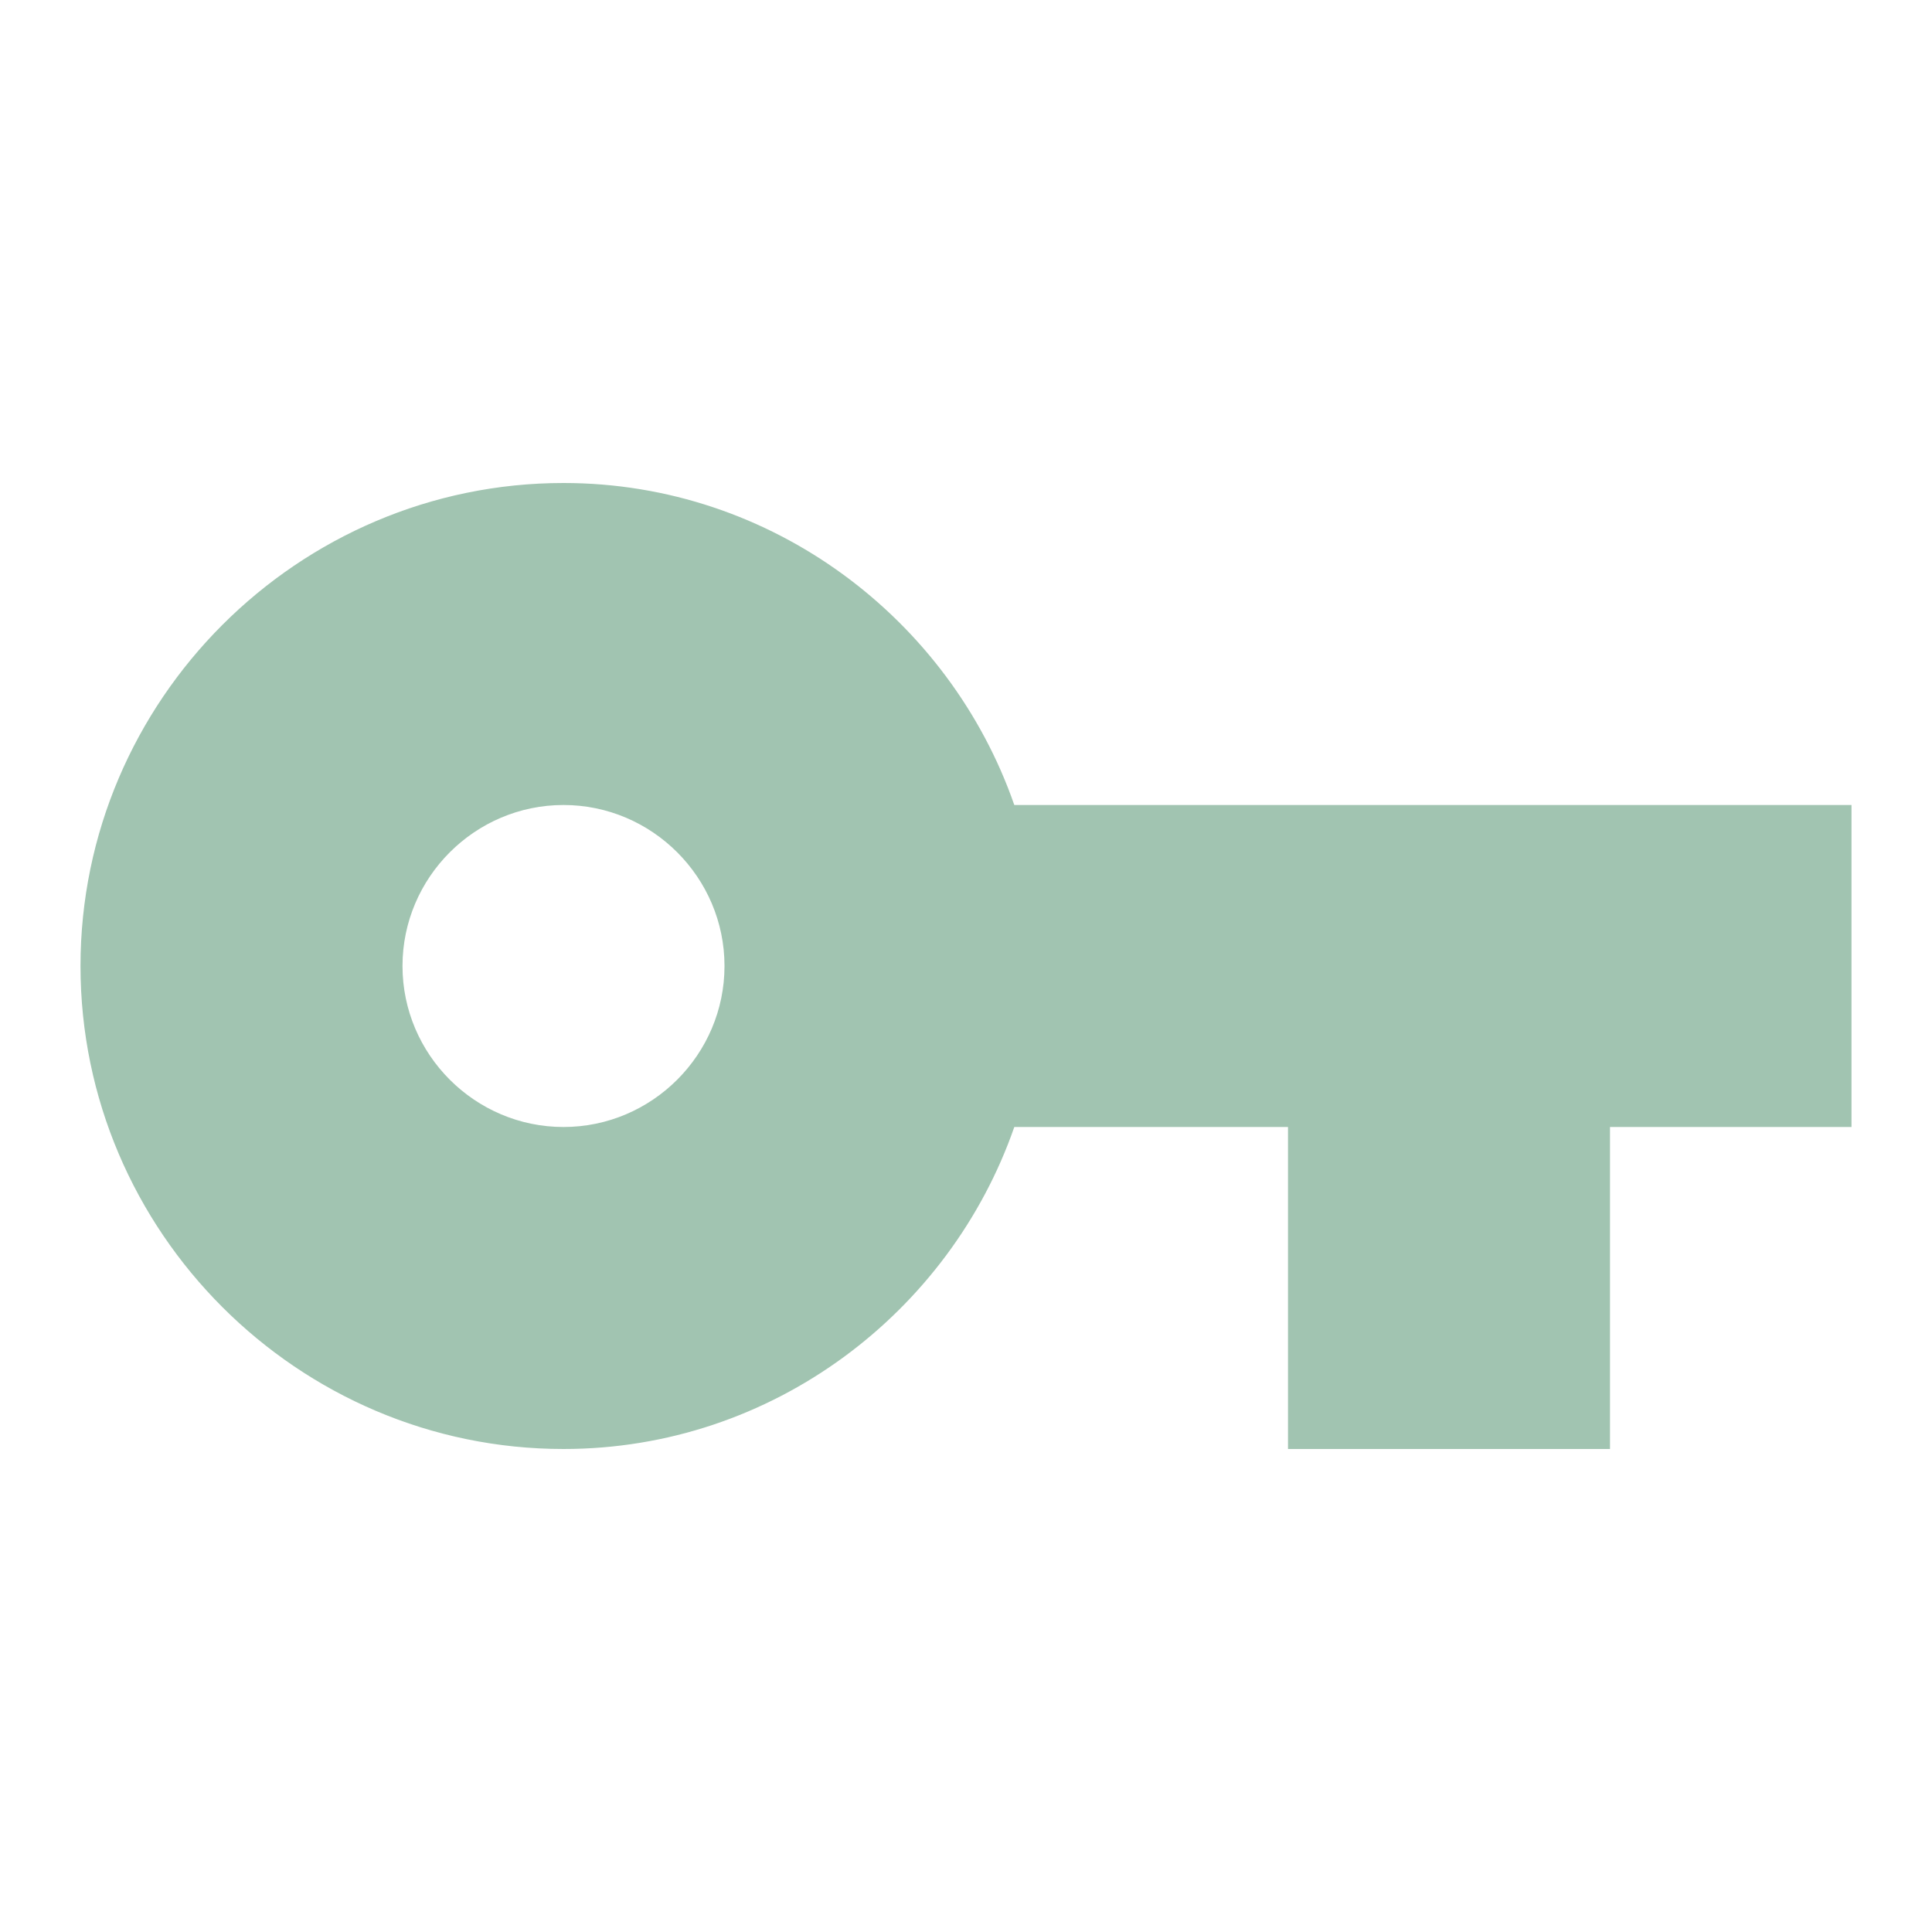
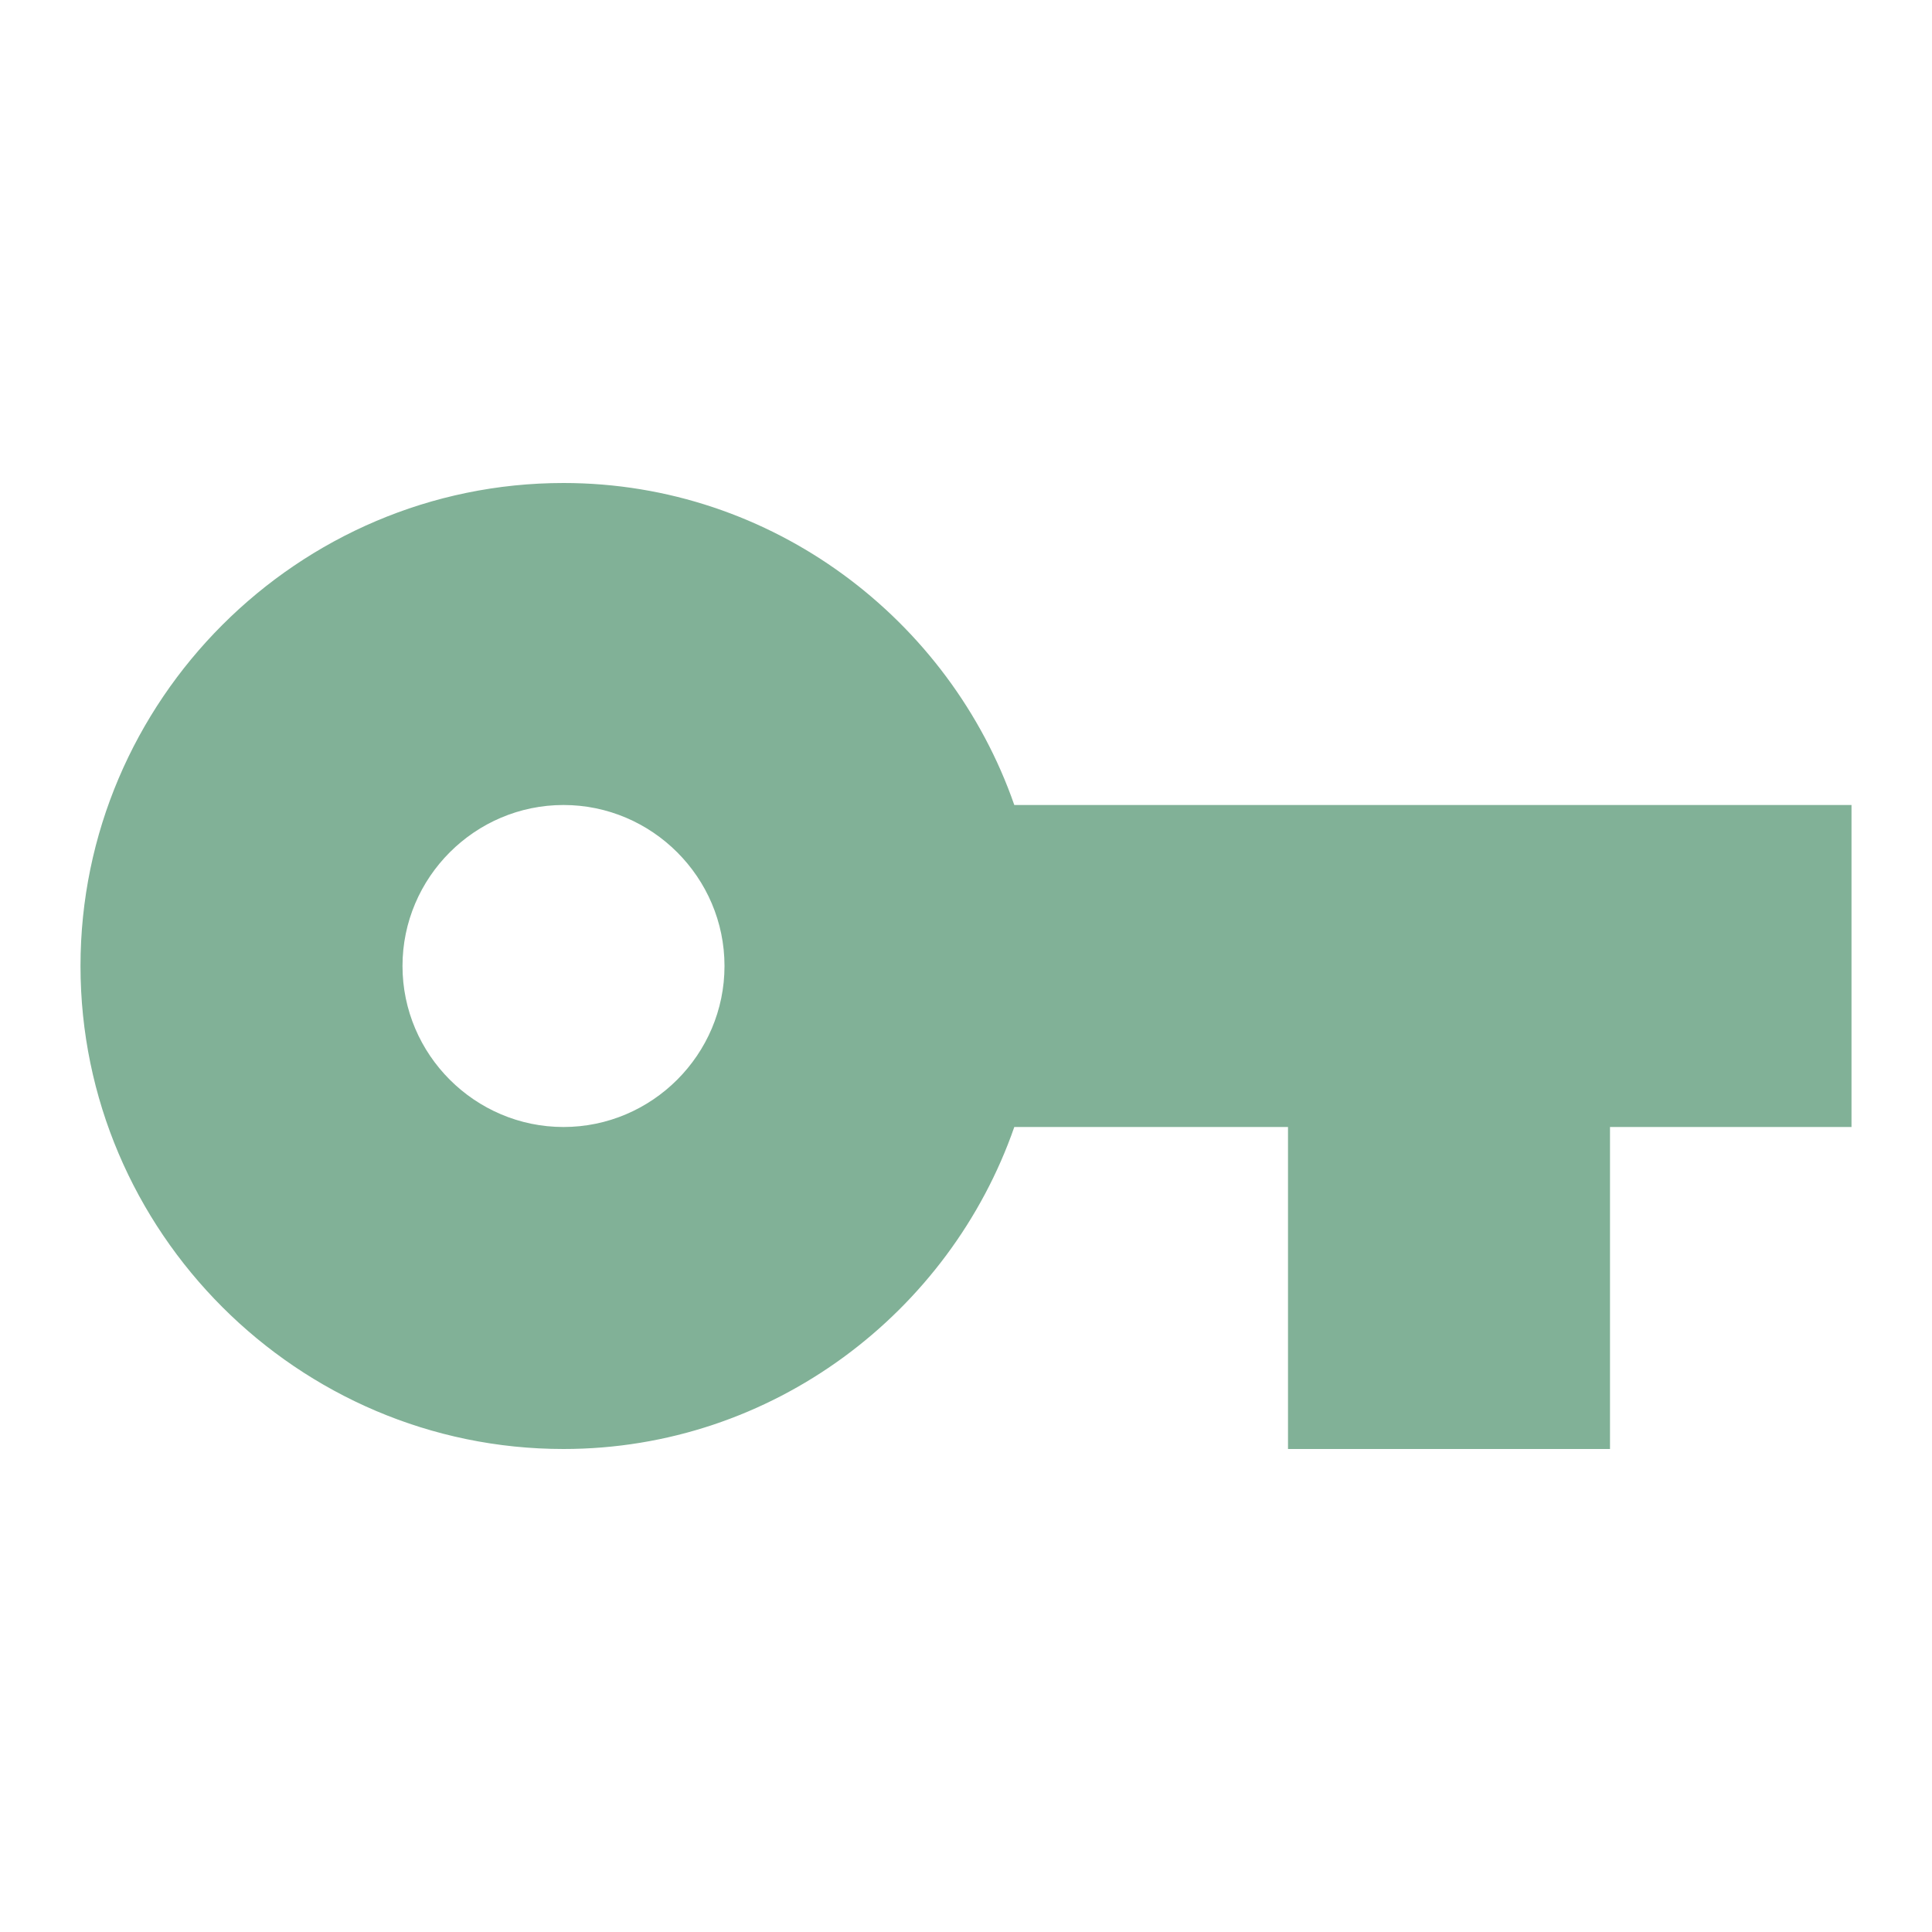
<svg xmlns="http://www.w3.org/2000/svg" width="24" height="24" viewBox="0 0 24 24" fill="none">
-   <path d="M7 14C5.9 14 5 13.1 5 12C5 10.9 5.9 10 7 10C8.1 10 9 10.9 9 12C9 13.1 8.1 14 7 14ZM12.6 10C11.8 7.7 9.6 6 7 6C3.7 6 1 8.7 1 12C1 15.3 3.7 18 7 18C9.6 18 11.8 16.3 12.6 14H16V18H20V14H23V10H12.6Z" fill="#A1C4B1" />
+   <path d="M7 14C5.9 14 5 13.1 5 12C5 10.9 5.9 10 7 10C8.1 10 9 10.9 9 12C9 13.1 8.1 14 7 14ZM12.6 10C11.8 7.7 9.6 6 7 6C3.7 6 1 8.7 1 12C1 15.3 3.7 18 7 18C9.6 18 11.8 16.3 12.6 14H16V18H20V14H23V10H12.6Z" fill="#81B197" />
</svg>
